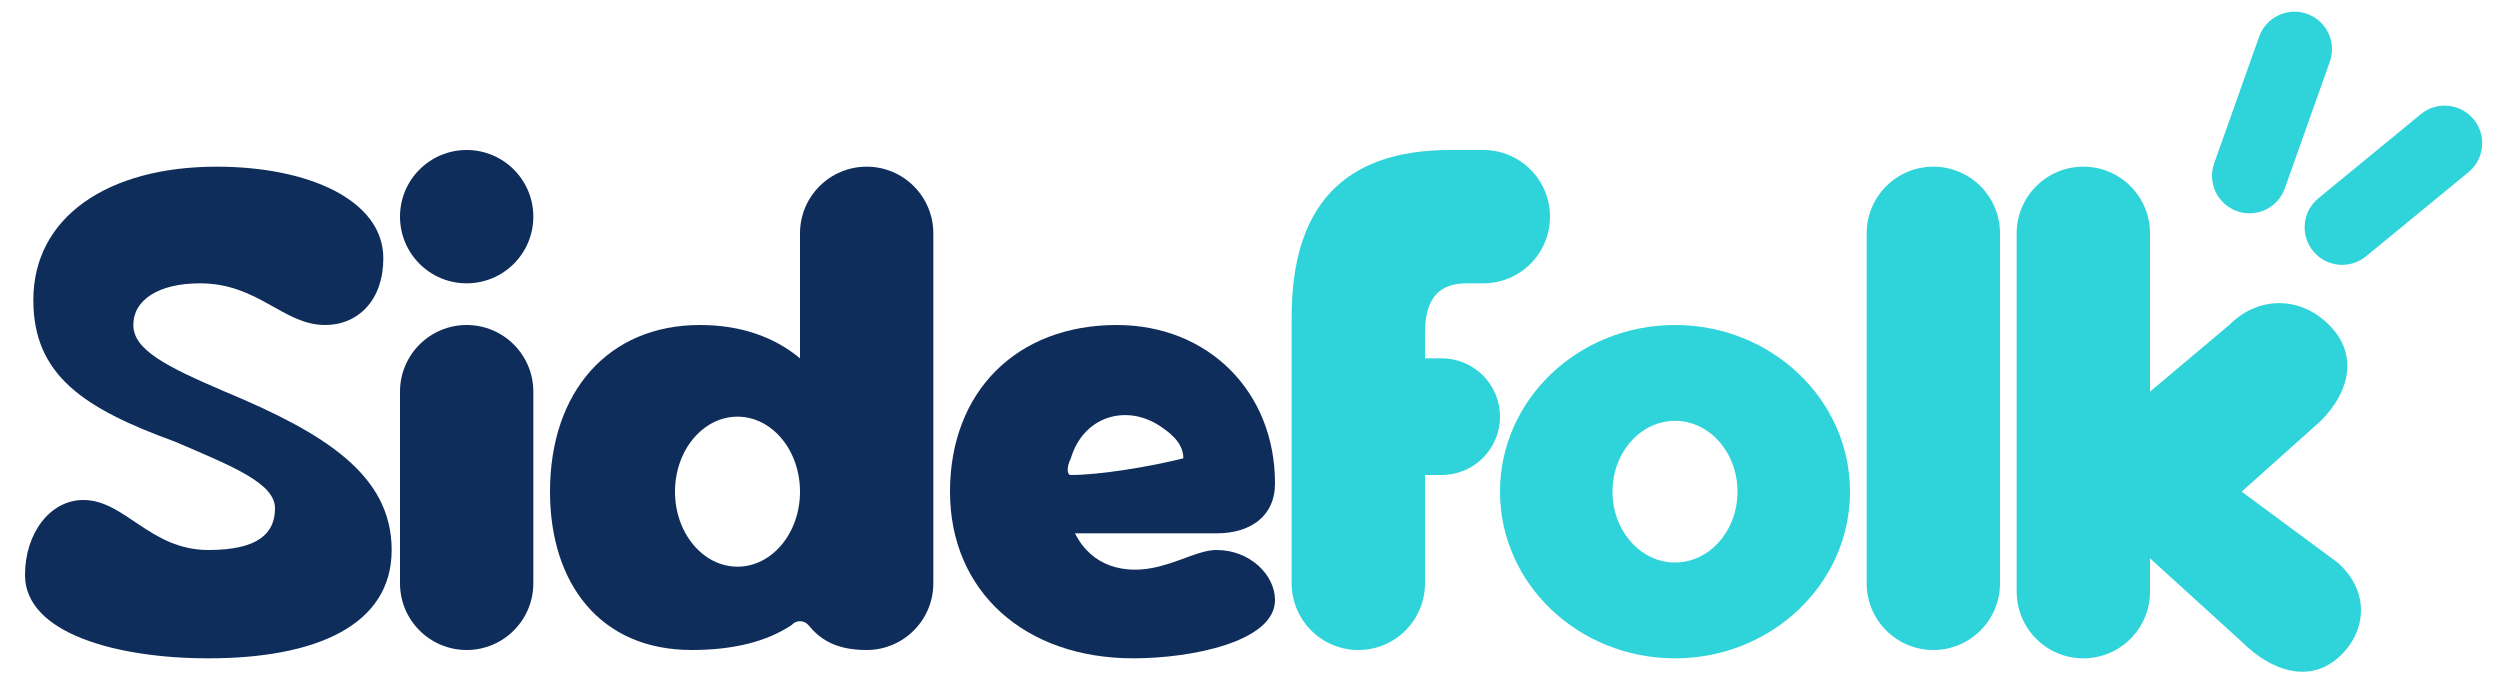
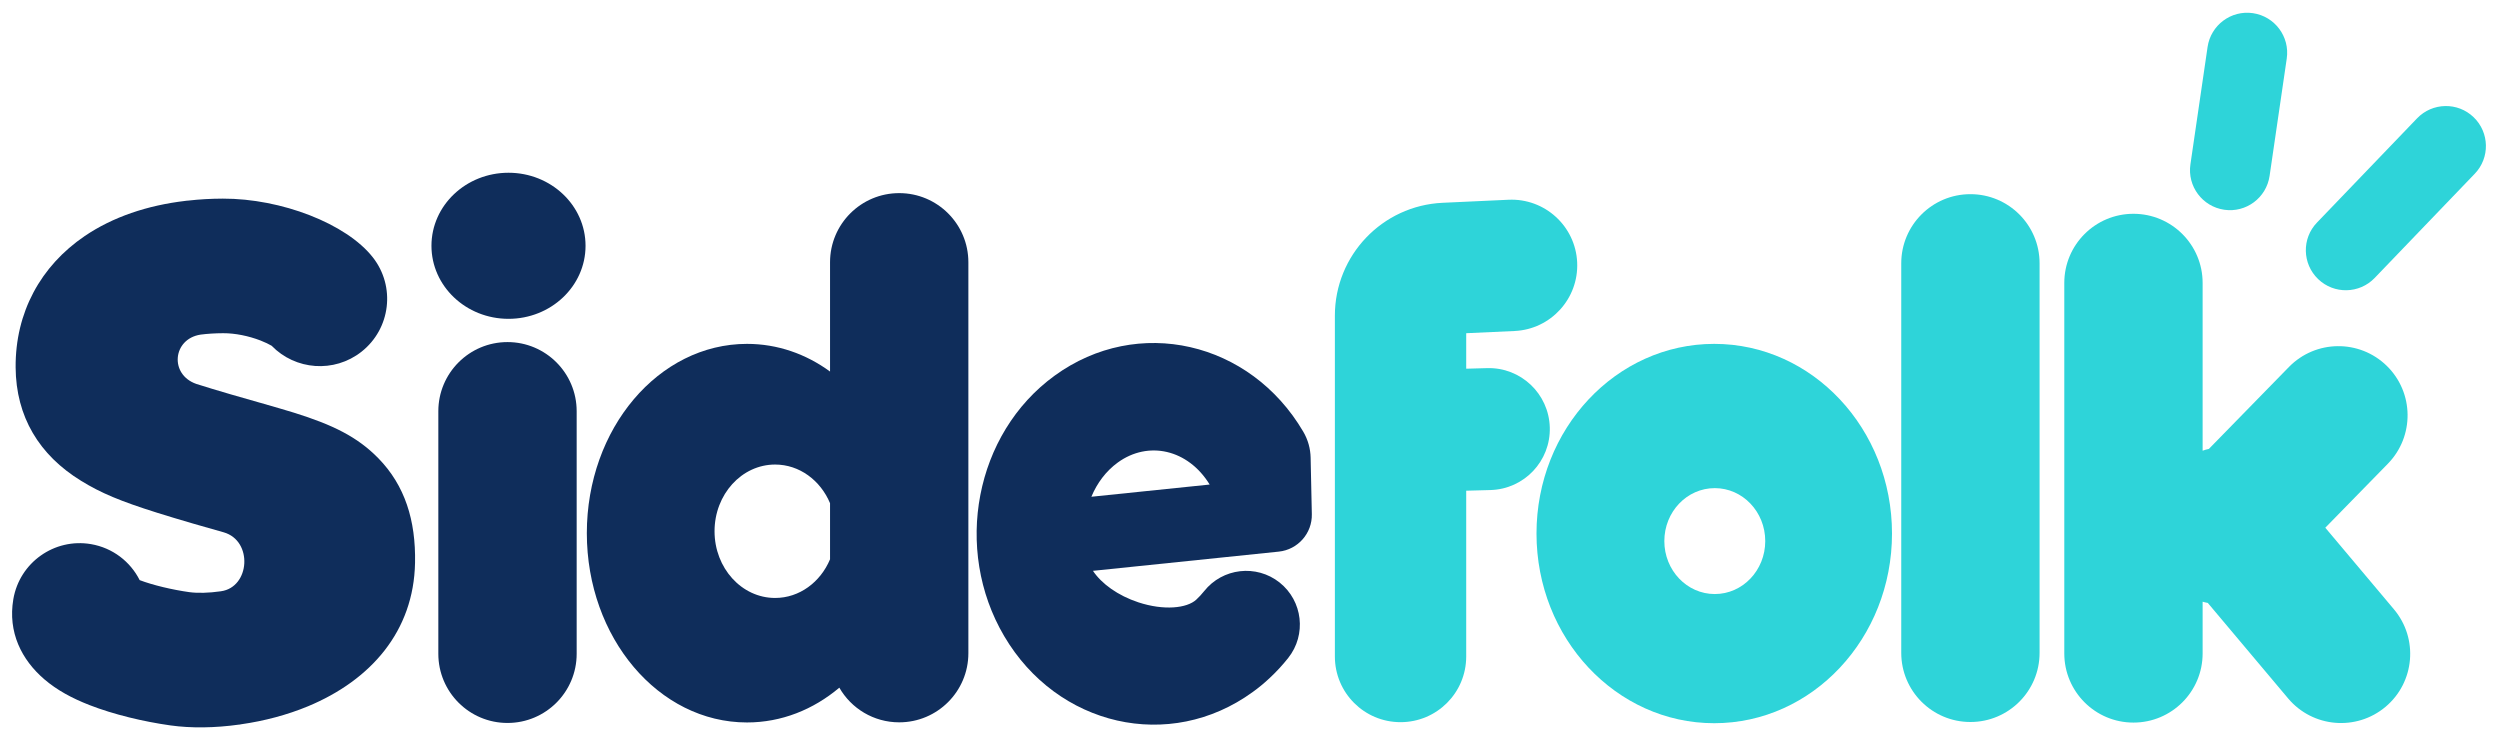
- <svg xmlns="http://www.w3.org/2000/svg" width="300" height="84" viewBox="0 0 300 84" fill-rule="evenodd">
-   <path id="S" fill="#0F2D5B" d="M 26 20 C 37 20 46 24 46 31 C 46 36 43 39 39 39 C 34 39 31 34 24 34 C 19 34 16 36 16 39 C 16 42 20 44 27 47 C 39 52 47 57 47 66 C 47 75 38 79 25 79 C 14 79 3 76 3 69 C 3 64 6 60 10 60 C 15 60 18 66 25 66 C 31 66 33 64 33 61 C 33 58 28 56 21 53 C 10 49 4 45 4 36 C 4 26 13 20 26 20 Z" />
-   <path id="i-dot" fill="#0F2D5B" d="M 64 26 C 64 30.418 60.418 34 56 34 C 51.582 34 48 30.418 48 26 C 48 21.582 51.582 18 56 18 C 60.418 18 64 21.582 64 26 Z" />
-   <path id="i-stem" fill="#0F2D5B" d="M 56 39 C 60.418 39 64 42.582 64 47 L 64 70 C 64 74.418 60.418 78 56 78 C 51.582 78 48 74.418 48 70 L 48 47 C 48 42.582 51.582 39 56 39 Z" />
-   <path id="d" fill="#0F2D5B" d="M 104 20 C 108.418 20 112 23.582 112 28 L 112 70 C 112 74.418 108.418 78 104 78 C 100 78 98.25 76.5 97 75 C 96.5 74.4 95.5 74.4 95 75 C 92 77 88 78 83 78 C 72 78 66 70 66 59 C 66 47 73 39 84 39 C 89 39 93 40.5 96 43 L 96 28 C 96 23.582 99.582 20 104 20 Z M 96 59 C 96 63.971 92.642 68 88.5 68 C 84.358 68 81 63.971 81 59 C 81 54.029 84.358 50 88.5 50 C 92.642 50 96 54.029 96 59 Z" />
-   <path id="e" fill="#0F2D5B" d="M 134 39 C 145 39 153 47 153 58 C 153 62 150 64 146 64 L 129 64 C 131 68 135 69 139 68 C 142 67.25 144 66 146 66 C 150 66 153 69 153 72 C 153 77 143 79 136 79 C 123 79 114 71 114 59 C 114 47 122 39 134 39 Z M 128.5 55 C 130 50 135 48.5 139 51 C 141 52.25 142 53.5 142 55 C 138 56 132 57 128.5 57 C 128 57 128 56 128.5 55 Z" />
-   <path id="f" fill="#2ED4D9" d="M 163 78 C 158.582 78 155 74.418 155 70 L 155 38 C 155 25 161 18 174 18 L 178 18 C 182.418 18 186 21.582 186 26 C 186 30.418 182.418 34 178 34 L 176 34 C 172.5 34 171 36 171 40 L 171 43 L 173 43 C 176.866 43 180 46.134 180 50 C 180 53.866 176.866 57 173 57 L 171 57 L 171 70 C 171 74.418 167.418 78 163 78 Z" />
-   <path id="o" fill="#2ED4D9" d="M 222 59 C 222 70.046 212.598 79 201 79 C 189.402 79 180 70.046 180 59 C 180 47.954 189.402 39 201 39 C 212.598 39 222 47.954 222 59 Z M 208.5 59 C 208.5 63.694 205.142 67.5 201 67.5 C 196.858 67.5 193.5 63.694 193.5 59 C 193.5 54.306 196.858 50.5 201 50.5 C 205.142 50.5 208.5 54.306 208.5 59 Z" />
-   <path id="l" fill="#2ED4D9" d="M 232 20 C 236.418 20 240 23.582 240 28 L 240 70 C 240 74.418 236.418 78 232 78 C 227.582 78 224 74.418 224 70 L 224 28 C 224 23.582 227.582 20 232 20 Z" />
-   <path id="k" fill="#2ED4D9" d="M 250 20 C 254.418 20 258 23.582 258 28 L 258 47 L 267.5 39 C 271 35.5 276 35.5 279.5 39 C 283 42.5 282 47 278.5 50.5 L 269 59 L 280.5 67.5 C 284.5 71 284 76 280.5 79 C 277 82 272.5 80.5 269 77 L 258 67 L 258 71 C 258 75.418 254.418 79 250 79 C 245.582 79 242 75.418 242 71 L 242 28 C 242 23.582 245.582 20 250 20 Z" />
-   <path id="ray-up" fill="#2ED4D9" d="M 265.7 19.6 L 271.1 4.4 C 271.93 2.06 274.5 0.83 276.84 1.66 C 279.18 2.49 280.41 5.06 279.58 7.4 L 274.18 22.6 C 273.35 24.94 270.78 26.17 268.44 25.34 C 266.1 24.51 264.87 21.94 265.7 19.6 Z" />
-   <path id="ray-right" fill="#2ED4D9" d="M 278.2 23.8 L 290.5 13.7 C 292.42 12.12 295.26 12.4 296.84 14.32 C 298.42 16.24 298.14 19.08 296.22 20.66 L 283.92 30.76 C 282 32.34 279.16 32.06 277.58 30.14 C 276 28.22 276.28 25.38 278.2 23.8 Z" />
+ <svg xmlns="http://www.w3.org/2000/svg" width="600" height="178" viewBox="0 0 600 178" fill-rule="evenodd">
+   <path id="S" fill="#0F2D5B" d="M 89.46 61.74 C 94.98 68.75 93.76 78.9 86.75 84.42 C 80.19 89.58 70.88 88.84 65.19 82.98 C 64.55 82.6 63.62 82.15 62.52 81.72 C 59.66 80.62 56.44 79.96 53.56 79.97 C 51.61 79.98 49.79 80.09 48.12 80.31 C 41.42 81.35 40.63 89.89 47.11 92.14 C 49.4 92.87 52.14 93.7 55.43 94.66 C 55.89 94.8 59.06 95.7 62.45 96.67 C 62.45 96.67 62.45 96.67 62.46 96.67 C 62.46 96.67 62.46 96.67 62.47 96.67 C 65.71 97.6 69.14 98.6 70.57 99.05 C 79.82 101.94 85.78 104.83 90.83 110.01 C 97.16 116.51 99.81 124.85 99.61 135.08 C 99.3 151.47 89.05 163.2 73.94 169.5 C 68.94 171.58 63.39 173.04 57.91 173.82 C 57.77 173.86 57.63 173.88 57.49 173.9 C 57.46 173.9 57.43 173.9 57.4 173.9 C 51.59 174.72 45.86 174.79 40.92 174.1 C 34.43 173.19 27.25 171.47 21.46 169.21 C 17.26 167.57 13.68 165.63 10.66 163.05 C 5.17 158.35 1.85 151.72 3.2 143.8 C 4.7 135.01 13.04 129.09 21.84 130.59 C 27.08 131.49 31.3 134.82 33.52 139.23 C 36.7 140.44 41.35 141.54 45.41 142.11 C 47.41 142.39 50.13 142.32 52.98 141.91 C 53 141.91 53.02 141.9 53.04 141.9 C 60.02 140.93 60.75 129.79 53.7 127.76 C 50.34 126.8 47.02 125.86 46.34 125.66 C 43.05 124.7 40.19 123.84 37.68 123.05 C 37.66 123.04 37.64 123.04 37.62 123.03 C 37.6 123.02 37.57 123.02 37.56 123.01 C 28.99 120.31 24.23 118.34 19.44 115.38 C 9.42 109.22 3.83 100.03 3.75 88.16 C 3.66 75.02 9.73 63.85 20.35 56.64 C 27.08 52.08 35.33 49.29 44.5 48.21 C 44.57 48.19 44.63 48.19 44.7 48.18 C 44.87 48.16 45.04 48.14 45.2 48.14 C 47.88 47.83 50.64 47.68 53.47 47.67 C 67.5 47.63 83.12 53.67 89.46 61.74 Z" />
+   <path id="i" fill="#0F2D5B" d="M 138.4 98.7 L 138.4 156.91 C 138.4 166.08 130.97 173.51 121.8 173.51 C 112.63 173.51 105.2 166.08 105.2 156.91 L 105.2 98.7 C 105.2 89.53 112.63 82.1 121.8 82.1 C 130.97 82.1 138.4 89.53 138.4 98.7 Z M 140.53 58.99 C 140.53 68.67 132.25 76.52 122.04 76.52 C 111.83 76.52 103.55 68.67 103.55 58.99 C 103.55 49.31 111.83 41.46 122.04 41.46 C 132.25 41.46 140.53 49.31 140.53 58.99 Z" />
+   <path id="d" fill="#0F2D5B" d="M 232.41 62.95 L 232.41 156.76 C 232.41 165.93 224.98 173.36 215.81 173.36 C 209.66 173.36 204.29 170.02 201.44 165.04 C 195.19 170.31 187.54 173.39 179.28 173.39 C 158.05 173.39 140.84 153.05 140.84 127.96 C 140.84 102.87 158.05 82.53 179.28 82.53 C 186.59 82.53 193.42 84.94 199.21 89.17 L 199.21 62.95 C 199.21 53.78 206.64 46.35 215.81 46.35 C 224.98 46.35 232.41 53.78 232.41 62.95 Z M 171.49 127.5 C 171.49 136.34 178 143.51 186.03 143.51 C 191.87 143.51 196.91 139.71 199.21 134.23 L 199.21 120.77 C 196.91 115.29 191.87 111.49 186.03 111.49 C 178 111.49 171.49 118.66 171.49 127.5 Z" />
+   <path id="e" fill="#0F2D5B" d="M 312.77 103.58 C 313.93 105.55 314.51 107.71 314.55 109.84 L 314.55 109.84 L 314.84 123.39 L 314.84 123.39 C 314.95 127.96 311.52 131.91 306.9 132.39 L 262.31 137 C 264.37 140.09 268.28 142.93 273.21 144.56 C 279.35 146.58 284.85 145.98 287.09 143.93 C 287.76 143.31 288.4 142.62 288.99 141.88 C 293.42 136.31 301.52 135.38 307.1 139.8 C 312.67 144.23 313.6 152.34 309.17 157.91 C 307.82 159.61 306.35 161.21 304.77 162.68 C 304.75 162.71 304.72 162.74 304.69 162.76 C 304.67 162.78 304.65 162.8 304.63 162.81 C 303.37 163.99 302.05 165.08 300.66 166.08 C 280.7 180.58 253.73 174.31 241 152.66 C 228.74 131.82 233.97 104.06 253.11 90.16 C 273.07 75.66 300.04 81.93 312.77 103.58 Z M 268.26 111.01 C 265.44 113.06 263.3 115.93 261.93 119.22 L 290.32 116.29 C 285.12 107.82 275.57 105.7 268.26 111.01 Z" />
+   <path id="f" fill="#2ED4D9" d="M 378.52 62.96 C 378.92 71.66 372.19 79.04 363.5 79.44 L 351.89 79.97 L 351.89 88.49 L 356.91 88.35 C 364.99 88.12 371.72 94.49 371.95 102.57 C 372.18 110.65 365.81 117.38 357.73 117.61 L 351.89 117.77 L 351.89 157.56 C 351.89 166.27 344.84 173.32 336.13 173.32 C 327.42 173.32 320.37 166.27 320.37 157.56 L 320.37 75.76 C 320.37 61.27 331.76 49.34 346.23 48.67 L 362.04 47.94 C 370.74 47.54 378.12 54.27 378.52 62.96 Z" />
+   <path id="o" fill="#2ED4D9" d="M 454.08 128.05 C 454.08 153.19 434.98 173.57 411.42 173.57 C 387.86 173.57 368.76 153.19 368.76 128.05 C 368.76 102.91 387.86 82.53 411.42 82.53 C 434.98 82.53 454.08 102.91 454.08 128.05 Z M 399.44 129.86 C 399.44 136.88 404.86 142.57 411.55 142.57 C 418.24 142.57 423.66 136.88 423.66 129.86 C 423.66 122.84 418.24 117.15 411.55 117.15 C 404.86 117.15 399.44 122.84 399.44 129.86 Z" />
+   <path id="l" fill="#2ED4D9" d="M 489.5 63.2 L 489.5 156.68 C 489.5 165.85 482.07 173.28 472.9 173.28 C 463.73 173.28 456.3 165.85 456.3 156.68 L 456.3 63.2 C 456.3 54.03 463.73 46.6 472.9 46.6 C 482.07 46.6 489.5 54.03 489.5 63.2 Z" />
+   <path id="k" fill="#2ED4D9" d="M 528.63 67.91 L 528.63 108.17 C 529.12 107.99 529.62 107.84 530.13 107.74 L 549.35 88.07 C 555.76 81.52 566.27 81.4 572.83 87.81 C 579.38 94.22 579.5 104.73 573.09 111.29 L 558.07 126.65 L 574.55 146.24 C 580.45 153.26 579.55 163.73 572.54 169.63 C 565.52 175.53 555.05 174.63 549.15 167.62 L 529.87 144.7 C 529.45 144.63 529.04 144.53 528.63 144.41 L 528.63 156.82 C 528.63 165.99 521.2 173.42 512.03 173.42 C 502.86 173.42 495.43 165.99 495.43 156.82 L 495.43 67.91 C 495.43 58.74 502.86 51.31 512.03 51.31 C 521.2 51.31 528.63 58.74 528.63 67.91 Z" />
+   <path id="ray-up" fill="#2ED4D9" d="M 540.71 3.16 C 545.95 3.93 549.59 8.8 548.82 14.05 L 544.7 42.23 C 543.93 47.47 539.06 51.11 533.81 50.34 C 528.57 49.57 524.93 44.7 525.7 39.45 L 529.82 11.27 C 530.59 6.03 535.46 2.39 540.71 3.16 Z" />
+   <path id="ray-right" fill="#2ED4D9" d="M 593.67 28.13 C 597.49 31.8 597.62 37.88 593.94 41.7 L 569.92 66.71 C 566.25 70.53 560.17 70.66 556.35 66.98 C 552.53 63.31 552.4 57.23 556.08 53.41 L 580.1 28.4 C 583.77 24.58 589.85 24.45 593.67 28.13 Z" />
</svg>
